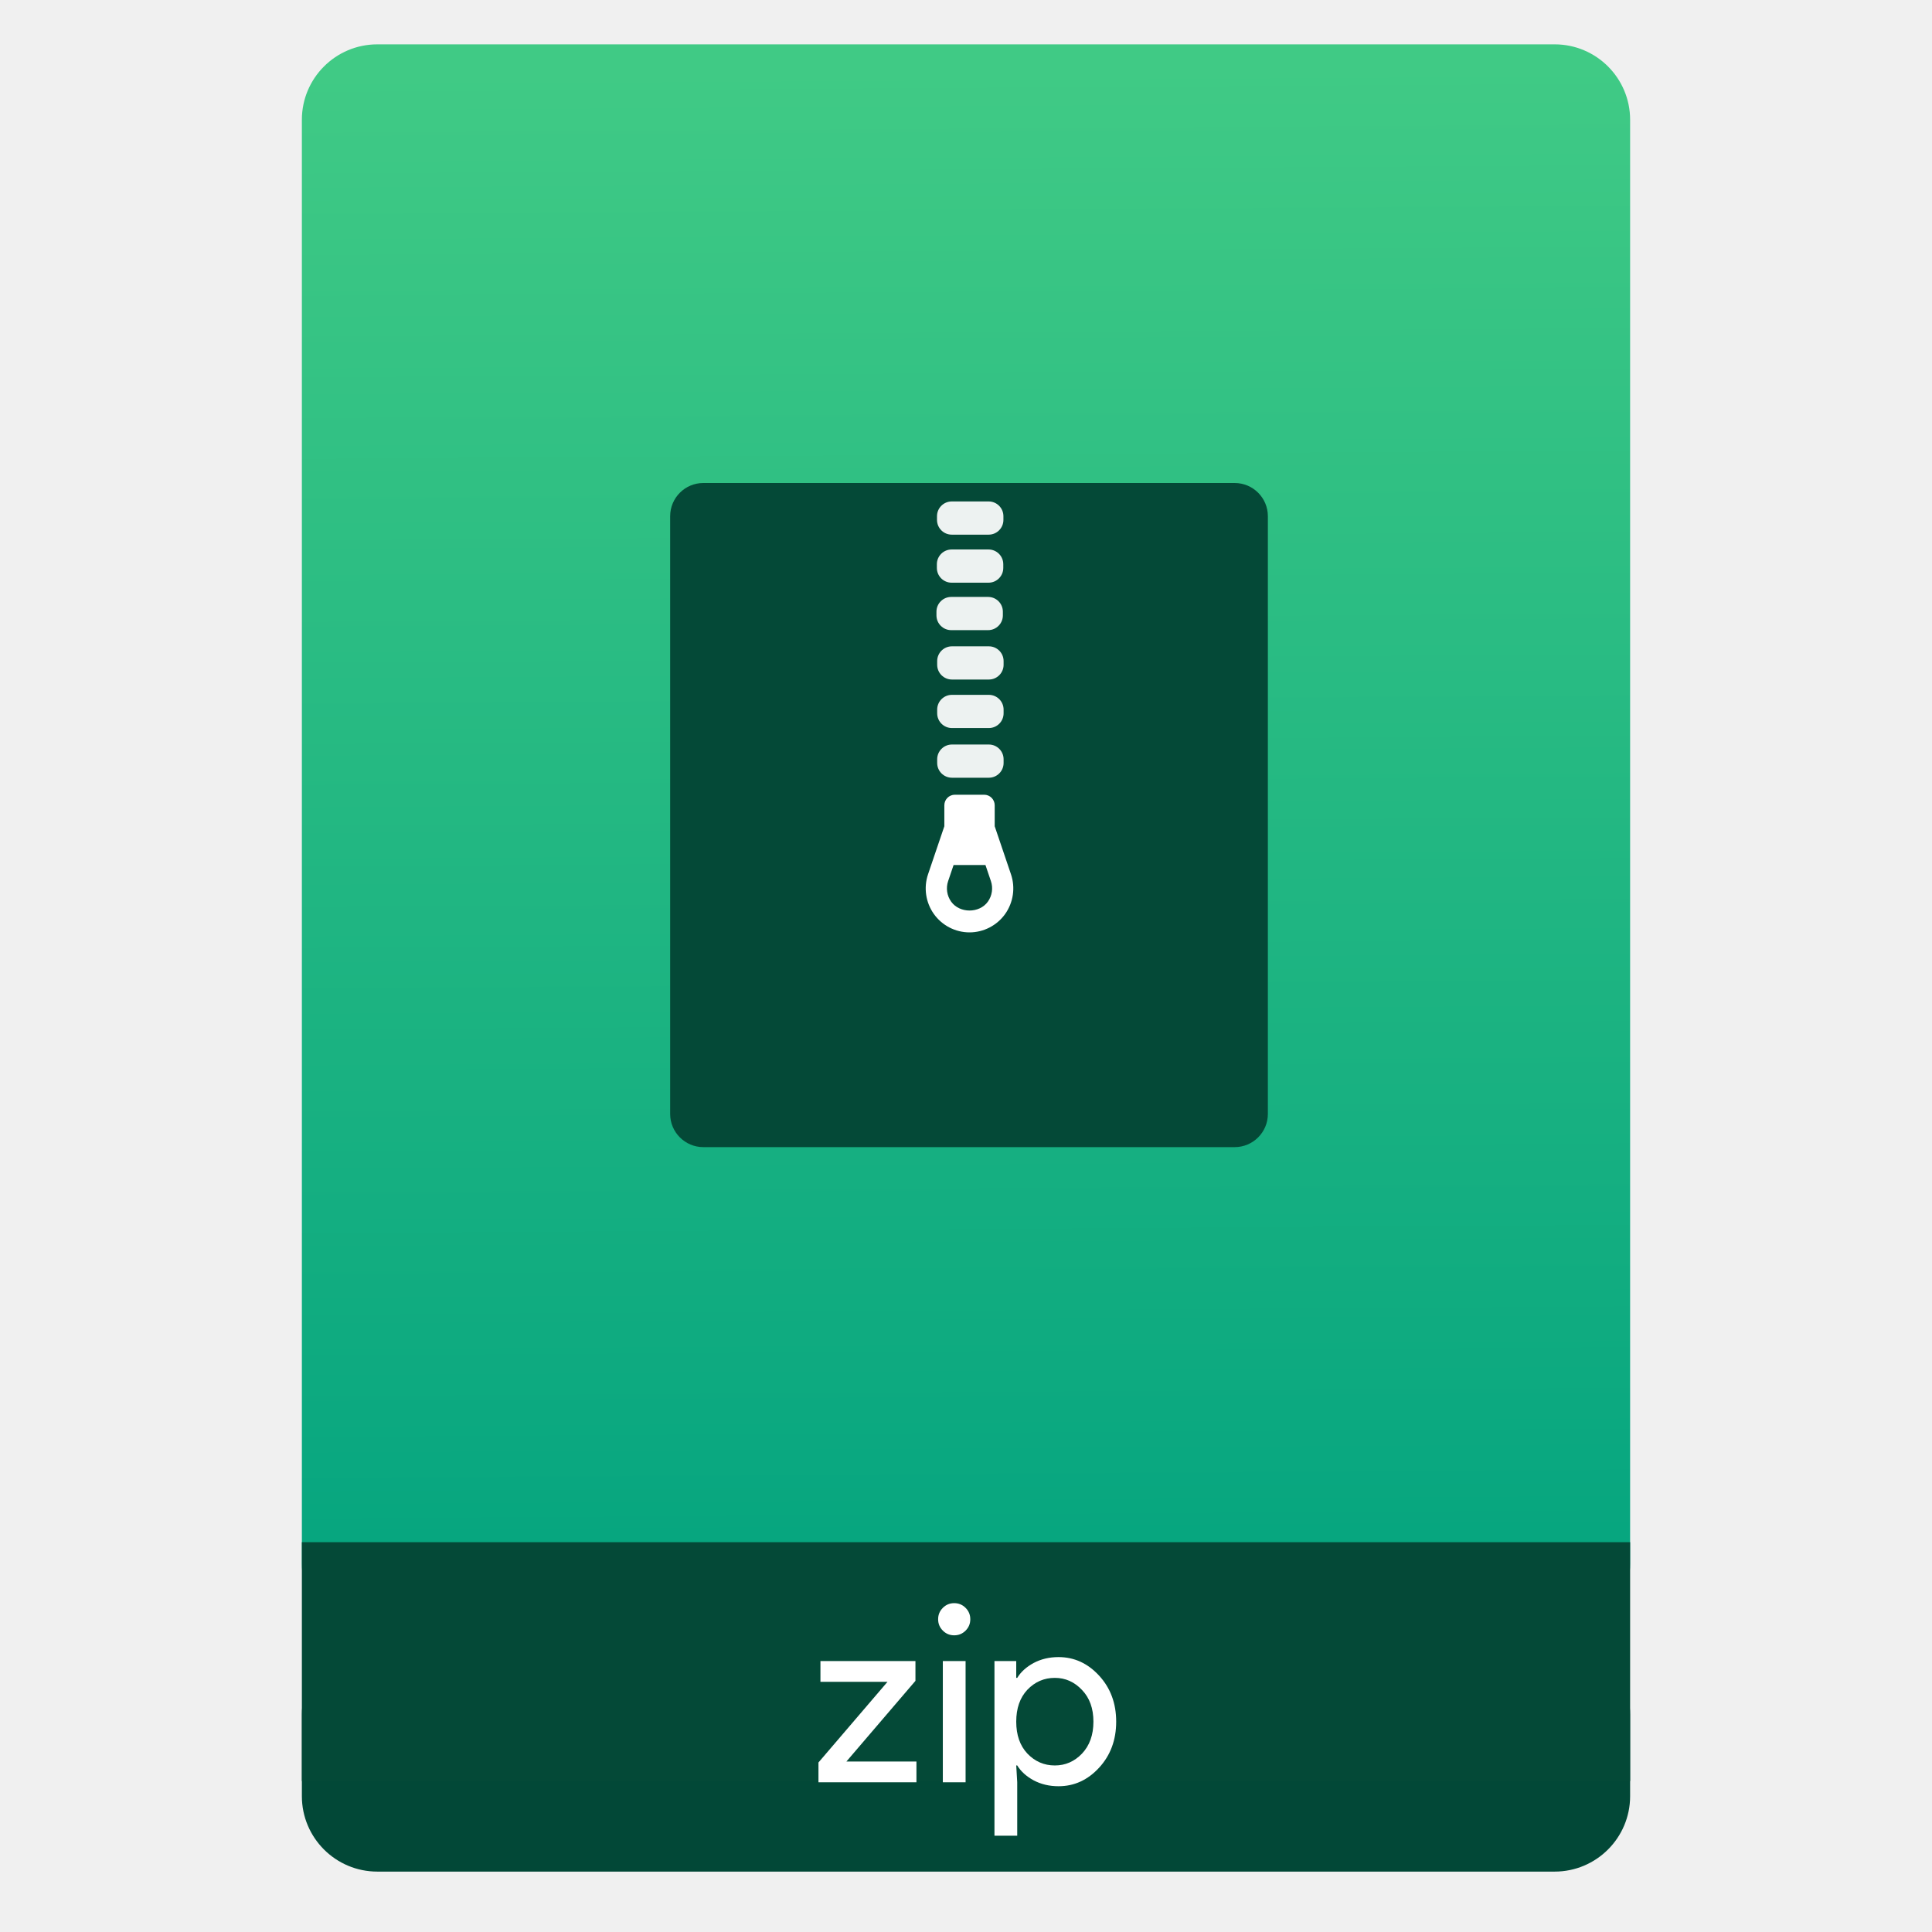
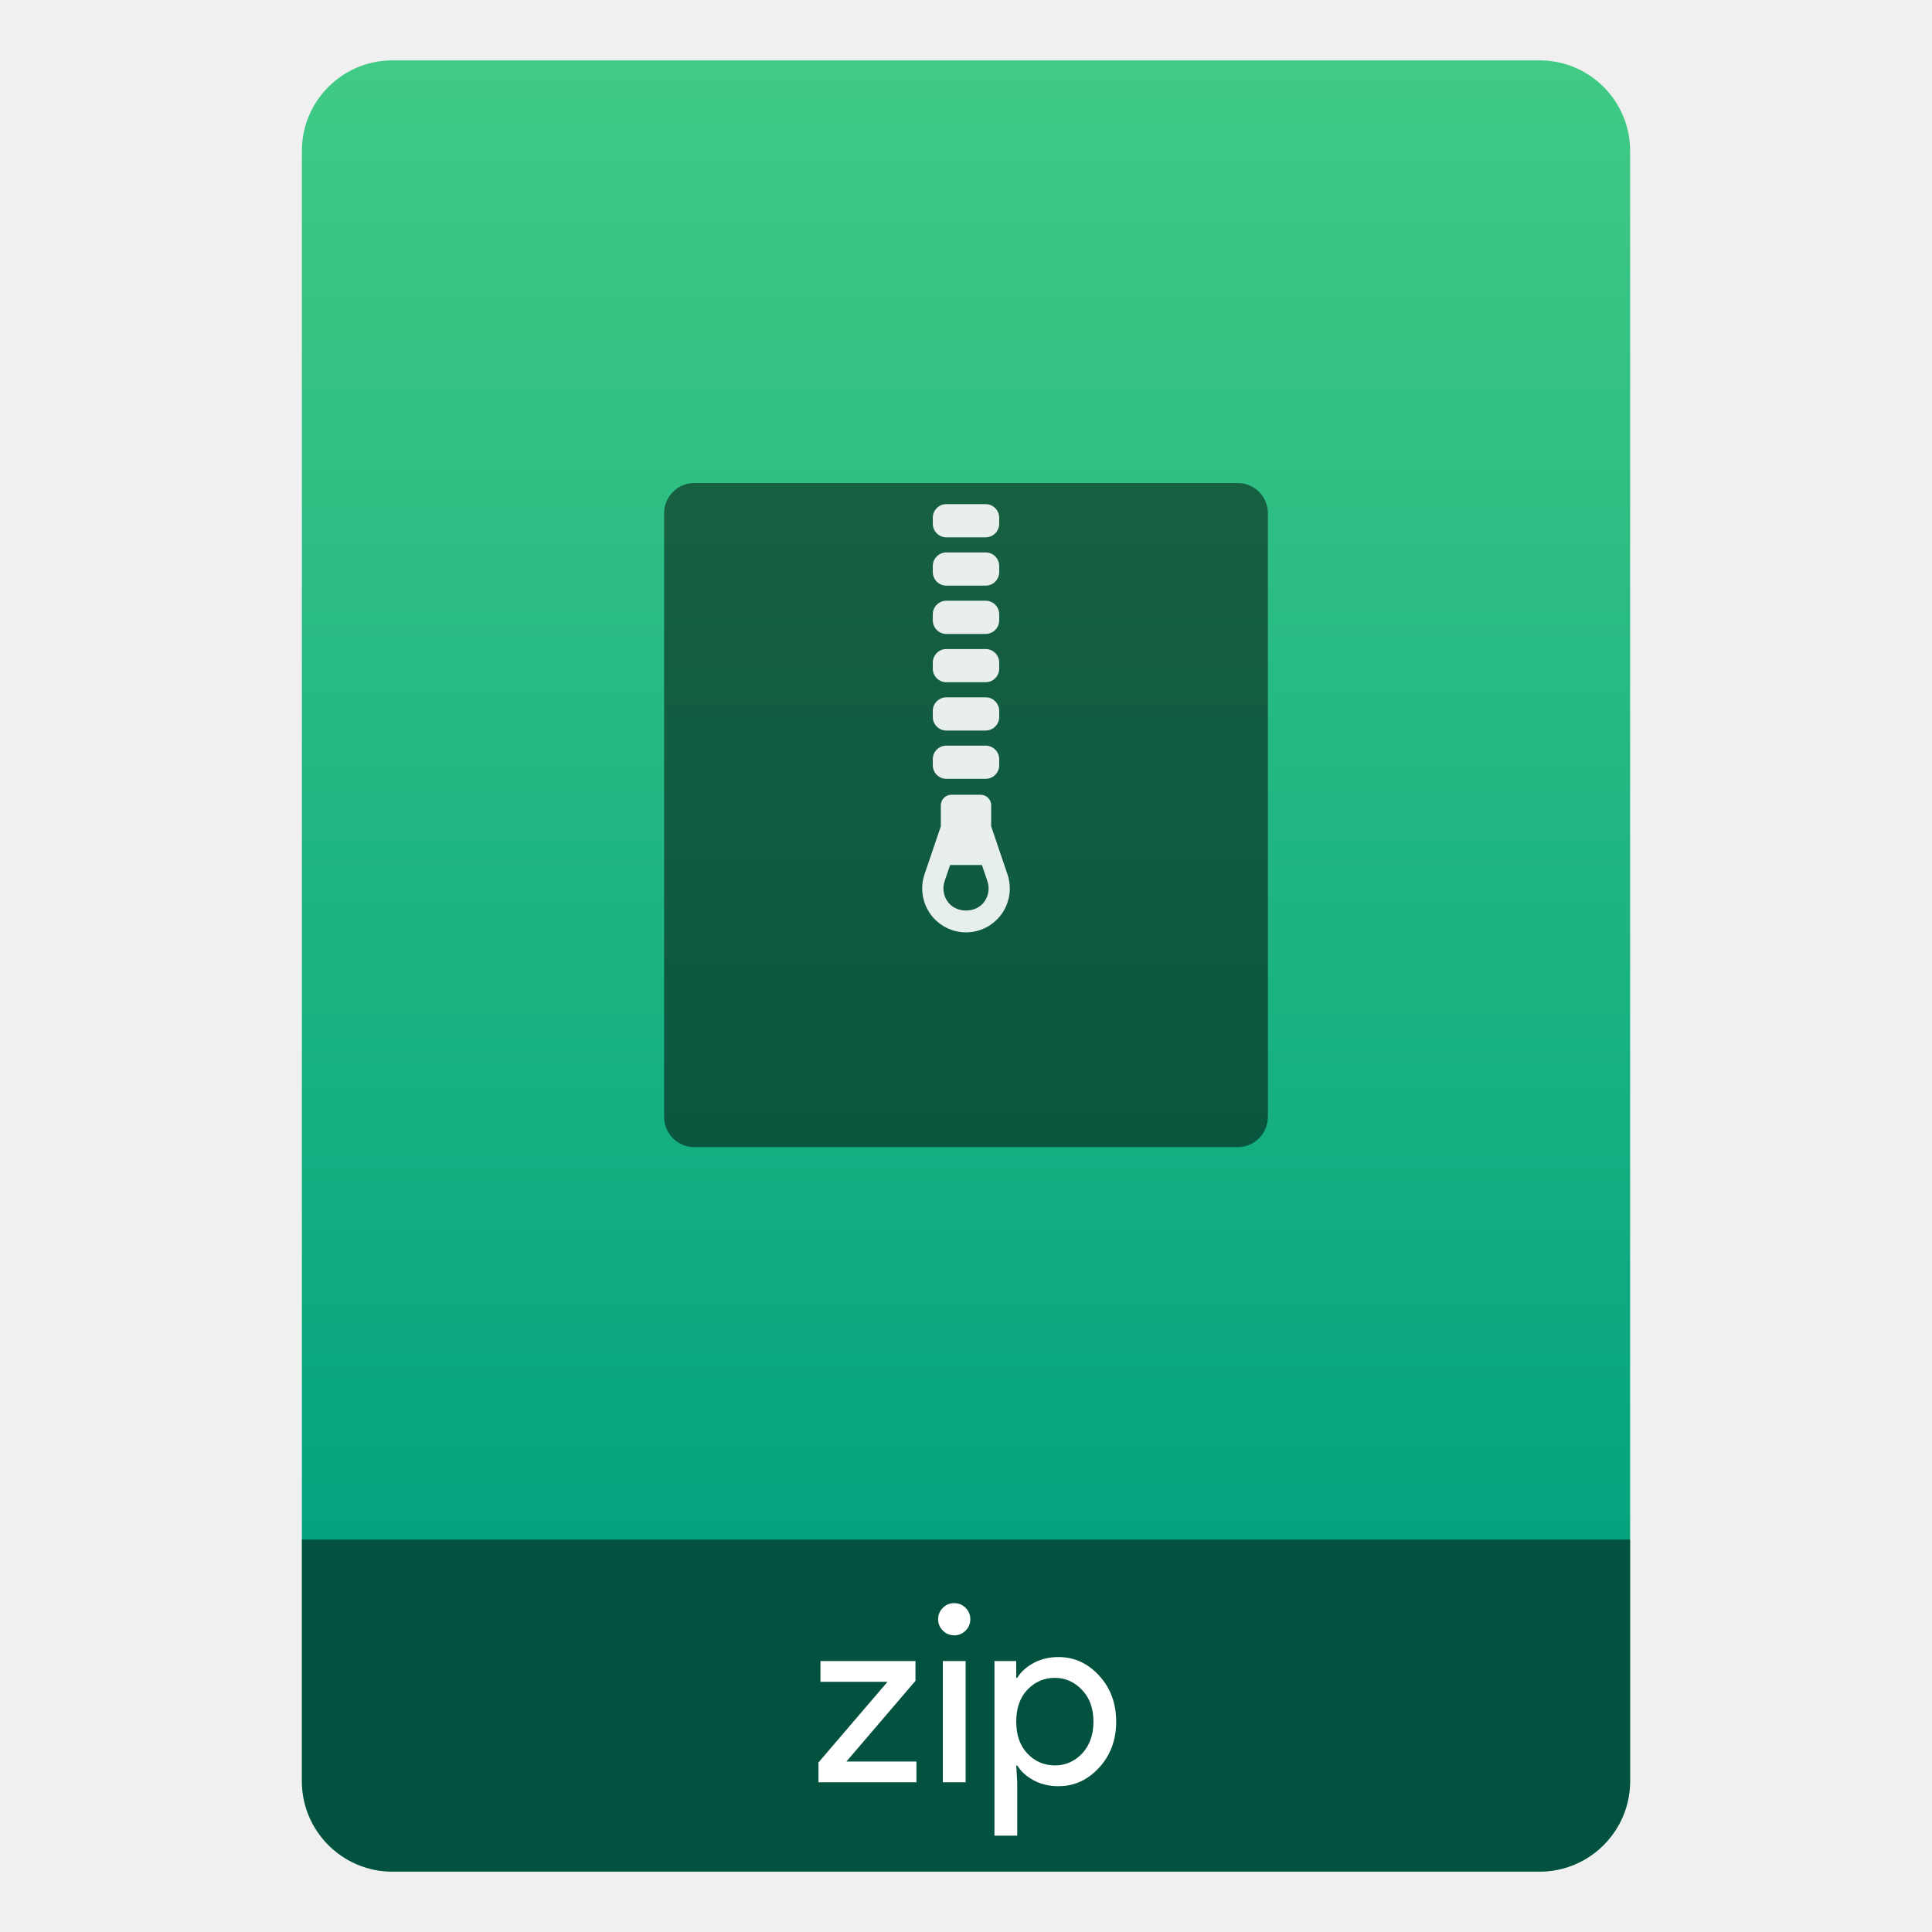
- <svg xmlns="http://www.w3.org/2000/svg" height="64" viewBox="0 0 64 64" width="64">
-   <linearGradient id="a" gradientTransform="matrix(1.07499 0 0 1.02929 56.68895 -.015285)" gradientUnits="userSpaceOnUse" x1="-74.929" x2="-75.26" y1="52.199" y2="2.356">
-     <stop offset="0" stop-color="#04a47f" />
-     <stop offset="1" stop-color="#40ca85" />
-   </linearGradient>
-   <g transform="translate(56.39177 -.176777)">
-     <rect fill="#024837" height="7.699" ry="2.5" width="44" x="-46.392" y="54.477" />
-     <rect fill="url(#a)" height="52.832" ry="2.5" width="44" x="-46.392" y="1.646" />
-     <path d="m-46.392 51.264h44v7.912h-44z" fill="#044937" />
-     <g fill="#fff" transform="matrix(.8195497 0 0 .8195497 -3.03385 10.12183)">
-       <path d="m-32.024 59.905v-.8l2.79-3.26h-2.71v-.84h3.84v.8l-2.79 3.26h2.83v.84z" />
-       <path d="m-26.077 53.775q-.19.19-.46.19-.27 0-.46-.19-.19-.19-.19-.46 0-.27.19-.46.19-.19.46-.19.27 0 .46.19.19.19.19.46 0 .27-.19.46zm0 6.13h-.92v-4.9h.92z" />
-       <path d="m-22.32 60.065q-.56 0-1.01-.24-.44-.24-.66-.6h-.04l.04.68v2.16h-.92v-7.06h.88v.68h.04q.22-.36.66-.6.45-.24 1.01-.24.95 0 1.64.75.69.75.69 1.86 0 1.11-.69 1.86-.69.75-1.64.75zm-.15-.84q.64 0 1.1-.48.46-.49.46-1.29 0-.8-.46-1.28-.46-.49-1.1-.49-.65 0-1.11.48-.45.48-.45 1.29 0 .81.45 1.29.46.48 1.11.48z" />
-     </g>
-     <g transform="matrix(.5500004 0 0 .5500004 -249.0062 -260.9123)">
-       <rect fill="#044937" height="40" ry="2" width="36" x="390.571" y="503.798" />
-       <g fill="#fff">
-         <g>
-           <rect height="2" opacity=".929" ry=".889" width="4" x="406.643" y="504.909" />
-           <rect height="2" opacity=".929" ry=".889" width="4" x="406.635" y="507.802" />
-           <rect height="2" opacity=".929" ry=".889" width="4" x="406.61" y="510.66" />
-           <rect height="2" opacity=".929" ry=".889" width="4" x="406.654" y="513.635" />
-           <rect height="2" opacity=".929" ry=".889" width="4" x="406.654" y="516.557" />
-         </g>
-         <rect height="2" opacity=".929" ry=".889" width="4" x="406.654" y="519.549" />
-         <path d="m410.118 524.472v-1.262c0-.352-.284-.637-.635-.637h-1.763c-.35 0-.635.285-.635.637v1.262l-.981 2.891c-.274.806-.143 1.701.352 2.395.494.693 1.296 1.106 2.145 1.106.849 0 1.651-.414 2.145-1.106.494-.694.626-1.589.352-2.394zm-.41 4.54c-.509.714-1.704.714-2.213 0-.255-.358-.323-.82-.182-1.236l.329-.97h1.919l.329.97c.141.415.073.877-.182 1.235z" />
-       </g>
+ <svg xmlns="http://www.w3.org/2000/svg" version="1.1" width="64" height="64">
+   <defs>
+     <linearGradient x1="32" y1="51" x2="32" y2="2" gradientUnits="userSpaceOnUse" id="a">
+       <stop stop-color="#04A47F" offset="0" />
+       <stop stop-color="#40CA85" offset="1" />
+     </linearGradient>
+     <clipPath id="shadeClip">
+       <rect x="0" y="51" width="64" height="13" />
+     </clipPath>
+   </defs>
+   <rect id="paper" x="10" y="2" width="44" height="60" rx="3" ry="3" fill="url(#a)" />
+   <rect id="labelShade" x="10" y="2" width="44" height="60" rx="3" ry="3" fill="#000" opacity="0.5" clip-path="url(#shadeClip)" />
+   <g id="symbol">
+     <rect x="22" y="16" width="20" height="22" rx="1" ry="1" fill="#000" opacity="0.5" />
+     <g id="zip" fill="#FFF" opacity="0.9">
+       <rect x="30.9" y="16.7" width="2.2" height="1.1" rx="0.45" ry="0.45" />
+       <rect x="30.9" y="18.3" width="2.2" height="1.1" rx="0.45" ry="0.45" />
+       <rect x="30.9" y="19.9" width="2.2" height="1.1" rx="0.45" ry="0.45" />
+       <rect x="30.9" y="21.5" width="2.2" height="1.1" rx="0.45" ry="0.45" />
+       <rect x="30.9" y="23.1" width="2.2" height="1.1" rx="0.45" ry="0.45" />
+       <rect x="30.9" y="24.7" width="2.2" height="1.1" rx="0.45" ry="0.45" />
+       <path d="m 32.834,27.371 v -0.694 c 0,-0.193 -0.156,-0.35 -0.349,-0.35 H 31.515 c -0.193,0 -0.349,0.157 -0.349,0.35 v 0.694 l -0.539,1.59 c -0.151,0.443 -0.078,0.936 0.193,1.317 0.272,0.381 0.713,0.608 1.18,0.608 0.467,0 0.908,-0.228 1.18,-0.608 0.272,-0.382 0.344,-0.874 0.193,-1.317 z m -0.225,2.497 c -0.28,0.393 -0.937,0.393 -1.217,0 -0.14,-0.197 -0.178,-0.451 -0.1,-0.68 l 0.181,-0.533 h 1.055 l 0.181,0.534 c 0.078,0.228 0.04,0.482 -0.1,0.679 z" />
    </g>
  </g>
+   <g id="text" fill="#FFF">
+     <path d="m 27.113,59.04 v -0.656 l 2.287,-2.672 h -2.221 V 55.024 h 3.147 v 0.656 l -2.287,2.672 h 2.319 v 0.688 z" />
+     <path d="m 31.987,54.016 q -0.156,0.156 -0.377,0.156 -0.221,0 -0.377,-0.156 -0.156,-0.156 -0.156,-0.377 0,-0.221 0.156,-0.377 0.156,-0.156 0.377,-0.156 0.221,0 0.377,0.156 0.156,0.156 0.156,0.377 0,0.221 -0.156,0.377 z m 0,5.024 H 31.233 V 55.024 h 0.754 z" />
+     <path d="m 35.066,59.171 q -0.459,0 -0.828,-0.197 -0.361,-0.197 -0.541,-0.492 h -0.033 l 0.033,0.557 v 1.77 H 32.943 V 55.024 h 0.721 v 0.557 h 0.033 q 0.18,-0.295 0.541,-0.492 0.369,-0.197 0.828,-0.197 0.779,0 1.344,0.615 0.565,0.615 0.565,1.524 0,0.91 -0.565,1.524 -0.565,0.615 -1.344,0.615 z M 34.943,58.482 q 0.525,0 0.902,-0.393 0.377,-0.402 0.377,-1.057 0,-0.656 -0.377,-1.049 -0.377,-0.402 -0.902,-0.402 -0.533,0 -0.91,0.393 -0.369,0.393 -0.369,1.057 0,0.664 0.369,1.057 0.377,0.393 0.91,0.393 z" />
+   </g>
</svg>
